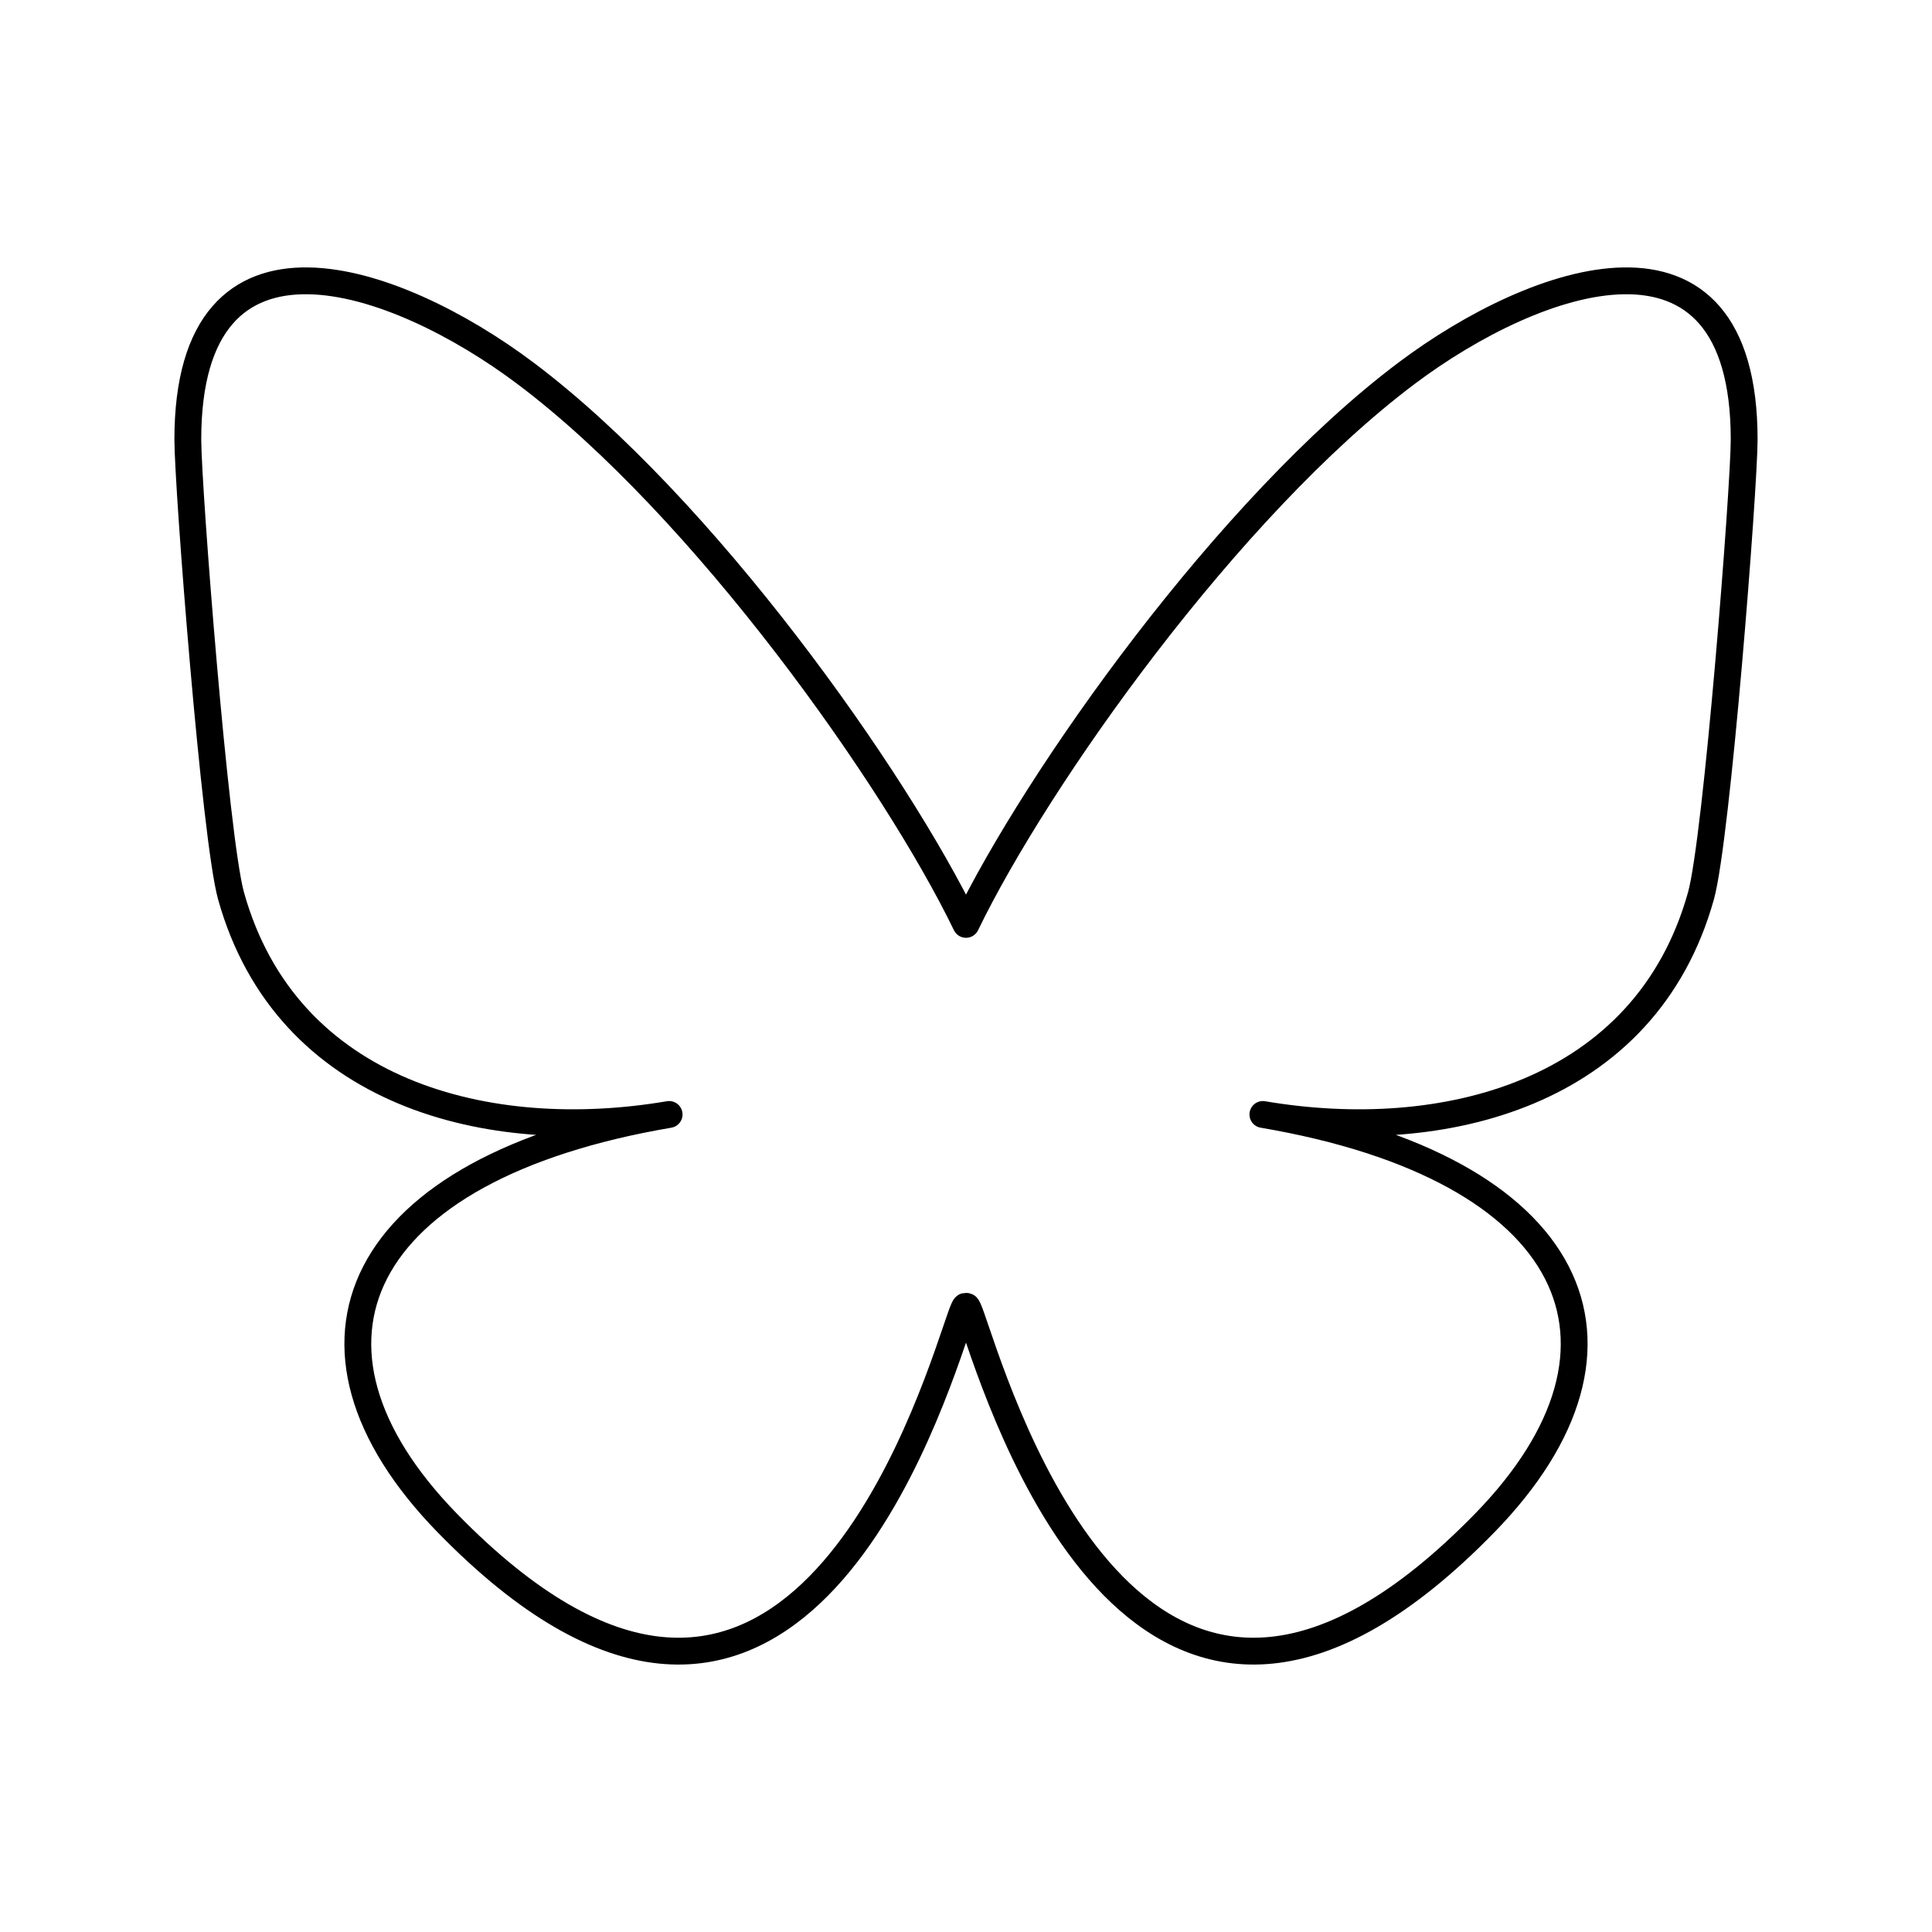
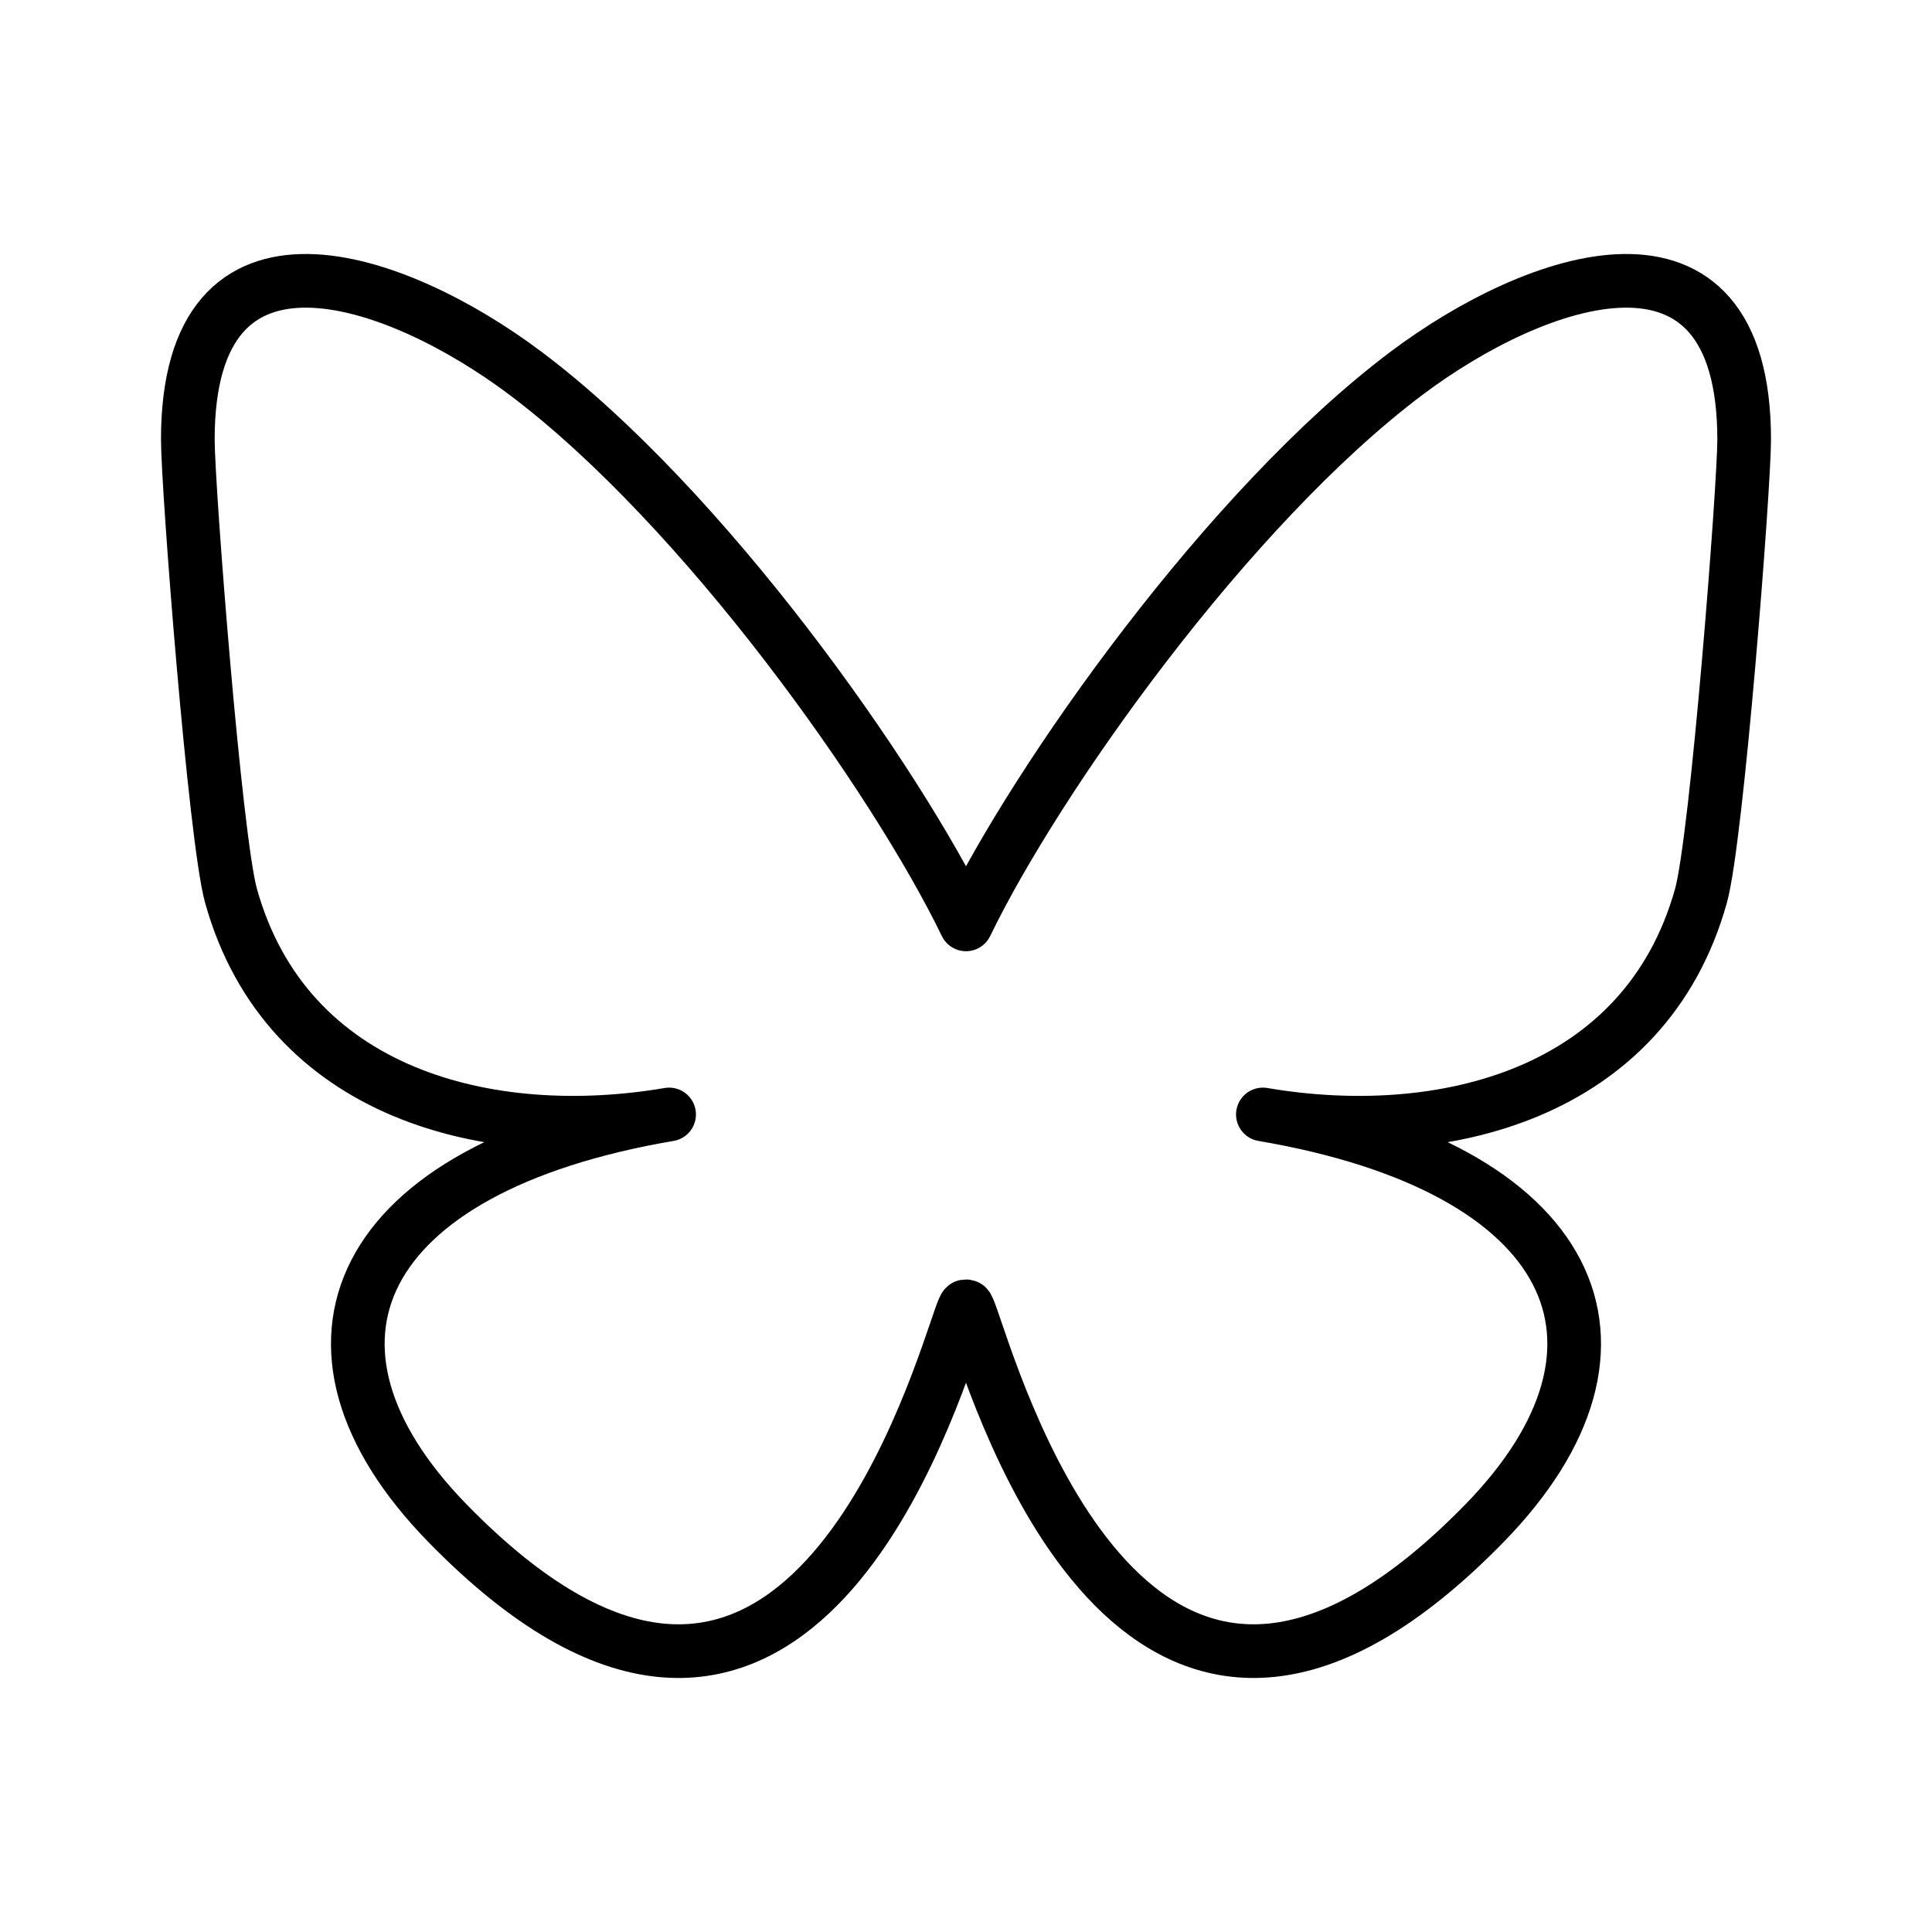
<svg xmlns="http://www.w3.org/2000/svg" id="emoji" viewBox="0 0 72 72" version="1.1">
  <g id="line-supplement" />
  <g id="line">
-     <path transform="translate(6,9.5) scale(0.1)" fill="none" stroke="#000" stroke-linecap="round" stroke-linejoin="round" stroke-width="10" d="m135.72 44.03c66.496 49.921 138.02 151.14 164.28 205.46 26.262-54.316 97.782-155.54 164.28-205.46 47.98-36.021 125.72-63.892 125.72 24.795 0 17.712-10.155 148.79-16.111 170.07-20.703 73.984-96.144 92.854-163.25 81.433 117.3 19.964 147.14 86.092 82.697 152.22-122.39 125.59-175.91-31.511-189.63-71.766-2.514-7.38-3.69-10.832-3.708-7.896-0.017-2.936-1.194 0.517-3.708 7.896-13.714 40.255-67.233 197.36-189.63 71.766-64.444-66.128-34.605-132.26 82.697-152.22-67.108 11.421-142.55-7.449-163.25-81.433-5.956-21.282-16.111-152.36-16.111-170.07 0-88.687 77.742-60.816 125.72-24.795z" />
+     <path transform="translate(6,9.5) scale(0.1)" fill="none" stroke="#000" stroke-linecap="round" stroke-linejoin="round" stroke-width="20" d="m135.72 44.03c66.496 49.921 138.02 151.14 164.28 205.46 26.262-54.316 97.782-155.54 164.28-205.46 47.98-36.021 125.72-63.892 125.72 24.795 0 17.712-10.155 148.79-16.111 170.07-20.703 73.984-96.144 92.854-163.25 81.433 117.3 19.964 147.14 86.092 82.697 152.22-122.39 125.59-175.91-31.511-189.63-71.766-2.514-7.38-3.69-10.832-3.708-7.896-0.017-2.936-1.194 0.517-3.708 7.896-13.714 40.255-67.233 197.36-189.63 71.766-64.444-66.128-34.605-132.26 82.697-152.22-67.108 11.421-142.55-7.449-163.25-81.433-5.956-21.282-16.111-152.36-16.111-170.07 0-88.687 77.742-60.816 125.72-24.795z" />
  </g>
</svg>
